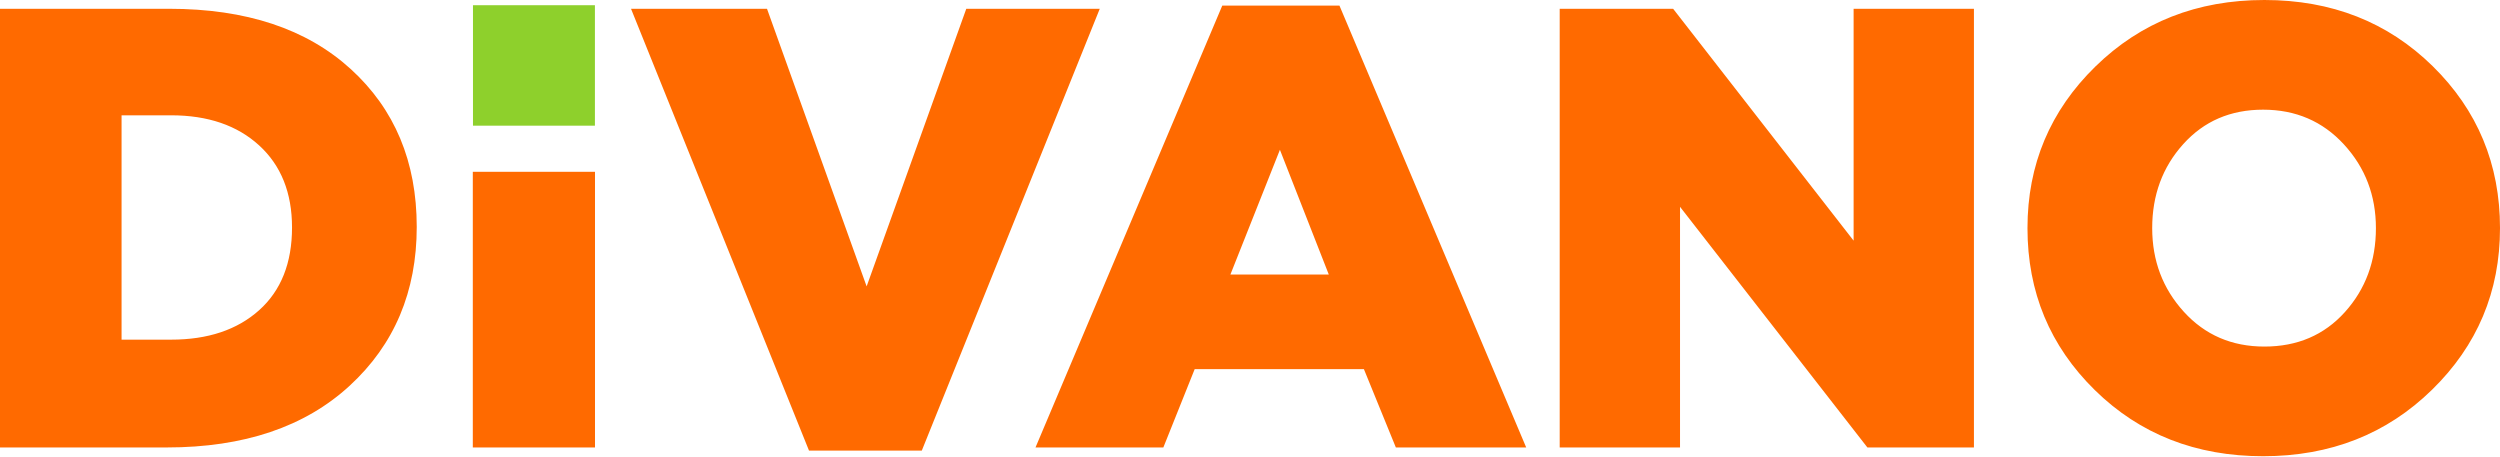
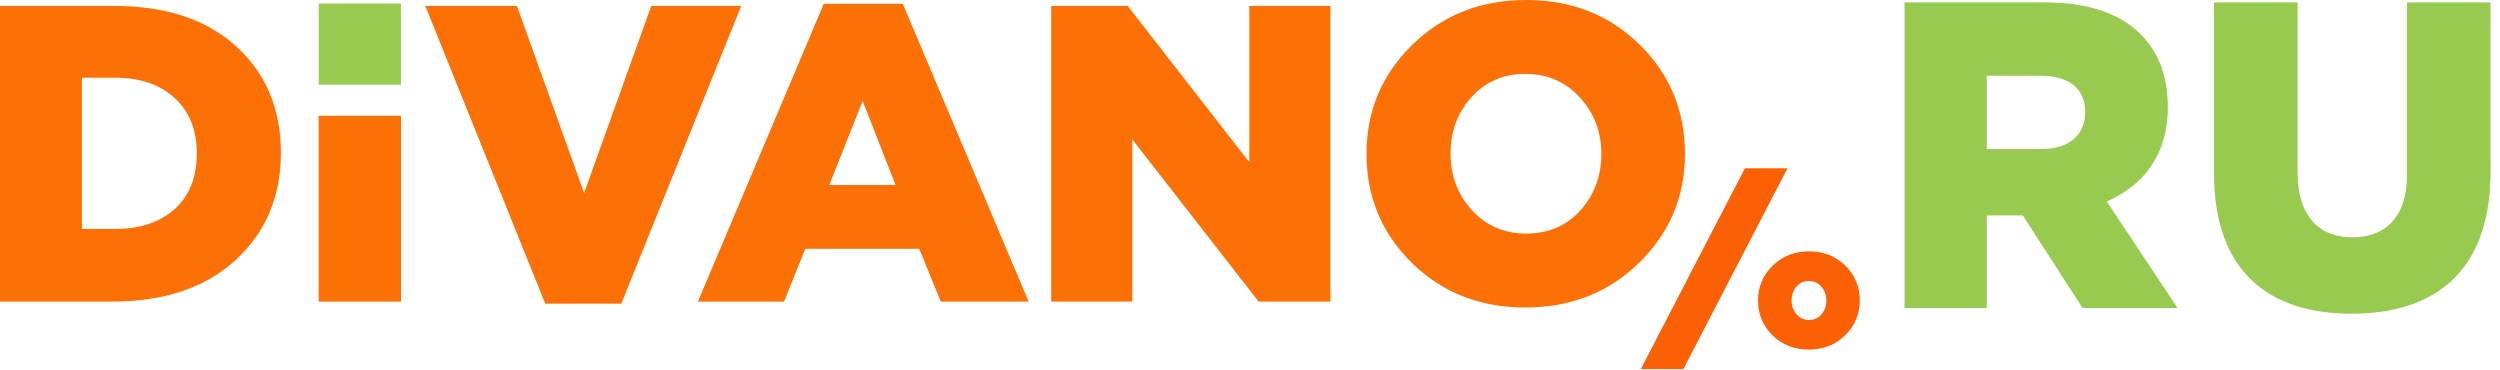
- <svg xmlns="http://www.w3.org/2000/svg" width="115" height="21" viewBox="0 0 115 21" fill="none">
-   <path d="M0 20.583V0.404H7.783C11.319 0.404 14.101 1.326 16.128 3.171C18.156 5.016 19.17 7.438 19.17 10.436C19.17 13.414 18.142 15.85 16.085 17.743C14.029 19.636 11.223 20.583 7.668 20.583H0ZM5.592 15.624H7.87C9.561 15.624 10.911 15.173 11.92 14.27C12.929 13.366 13.433 12.098 13.433 10.464C13.433 8.869 12.929 7.61 11.92 6.688C10.911 5.766 9.561 5.304 7.87 5.304H5.592V15.624ZM21.749 20.583V7.903H27.37V20.583H21.749ZM37.214 20.727L29.027 0.404H35.282L39.865 13.174L44.449 0.404H50.589L42.403 20.727H37.214ZM47.633 20.583L56.224 0.259H61.615L70.205 20.583H64.209L62.739 16.979H54.956L53.514 20.583H47.633ZM56.599 12.627H61.124L58.876 6.89L56.599 12.627ZM71.746 20.583V0.404H76.964L85.266 11.07V0.404H90.801V20.583H85.9L77.281 9.513V20.583H71.746ZM111.872 17.93C109.787 19.968 107.198 20.986 104.103 20.986C101.009 20.986 98.429 19.973 96.363 17.945C94.297 15.918 93.264 13.434 93.264 10.493C93.264 7.572 94.307 5.093 96.392 3.056C98.477 1.019 101.067 0 104.161 0C107.255 0 109.835 1.014 111.901 3.041C113.967 5.069 115 7.553 115 10.493C115 13.414 113.957 15.893 111.872 17.93ZM104.161 15.942C105.679 15.942 106.914 15.413 107.865 14.356C108.817 13.299 109.292 12.011 109.292 10.493C109.292 8.994 108.802 7.711 107.822 6.645C106.842 5.578 105.602 5.045 104.103 5.045C102.604 5.045 101.379 5.573 100.428 6.631C99.477 7.687 99.001 8.975 99.001 10.493C99.001 11.992 99.486 13.275 100.457 14.342C101.427 15.408 102.662 15.942 104.161 15.942Z" fill="#FF6A00" />
-   <path fill-rule="evenodd" clip-rule="evenodd" d="M21.757 0.24H27.366V5.781H21.757V0.24Z" fill="#8ED02C" />
+ <svg xmlns="http://www.w3.org/2000/svg" width="210" height="31" viewBox="0 0 210 31" fill="none">
+   <path d="M0 25.332V0.497H9.579C13.931 0.497 17.355 1.632 19.85 3.903C22.346 6.174 23.594 9.154 23.594 12.844C23.594 16.51 22.328 19.508 19.797 21.838C17.266 24.167 13.813 25.332 9.437 25.332H0ZM6.883 19.23H9.686C11.767 19.23 13.429 18.674 14.671 17.563C15.912 16.451 16.533 14.89 16.533 12.879C16.533 10.916 15.912 9.367 14.671 8.231C13.429 7.096 11.767 6.528 9.686 6.528H6.883V19.23ZM26.768 25.332V9.727H33.686V25.332H26.768ZM45.801 25.51L35.725 0.497H43.424L49.065 16.214L54.706 0.497H62.264L52.188 25.51H45.801ZM58.626 25.332L69.198 0.319H75.833L86.406 25.332H79.026L77.217 20.898H67.638L65.863 25.332H58.626ZM69.66 15.54H75.23L72.463 8.48L69.66 15.54ZM88.303 25.332V0.497H94.725L104.942 13.624V0.497H111.755V25.332H105.723L95.115 11.708V25.332H88.303ZM137.689 22.068C135.123 24.576 131.935 25.829 128.127 25.829C124.319 25.829 121.144 24.582 118.601 22.086C116.058 19.591 114.787 16.534 114.787 12.915C114.787 9.319 116.07 6.268 118.636 3.761C121.202 1.254 124.39 0 128.198 0C132.006 0 135.181 1.248 137.724 3.743C140.267 6.239 141.538 9.296 141.538 12.915C141.538 16.51 140.255 19.561 137.689 22.068ZM128.198 19.62C130.066 19.62 131.586 18.97 132.757 17.669C133.928 16.368 134.513 14.783 134.513 12.915C134.513 11.07 133.91 9.491 132.704 8.178C131.498 6.865 129.972 6.209 128.127 6.209C126.282 6.209 124.774 6.859 123.603 8.161C122.432 9.461 121.847 11.046 121.847 12.915C121.847 14.759 122.444 16.339 123.639 17.651C124.833 18.964 126.353 19.62 128.198 19.62Z" fill="#FC7005" />
+   <path fill-rule="evenodd" clip-rule="evenodd" d="M26.774 0.295H33.677V7.115H26.774V0.295Z" fill="#99CA50" />
+   <path d="M137.828 31.002L146.572 14.134H150.148L141.404 31.002H137.828Z" fill="#FC6005" />
+   <path d="M159.98 25.876H166.89V18.1H169.918L174.94 25.876H182.919L176.97 16.926C180.069 15.569 182.099 12.965 182.099 9.04C182.099 6.436 181.351 4.455 179.891 2.951C178.217 1.229 175.581 0.201 171.77 0.201H159.98V25.876ZM166.89 12.524V6.363H171.414C173.729 6.363 175.154 7.39 175.154 9.407C175.154 11.351 173.8 12.524 171.45 12.524H166.89ZM197.522 26.352C204.611 26.352 209.205 22.721 209.205 14.432V0.201H202.189V14.652C202.189 18.246 200.371 19.934 197.593 19.934C194.815 19.934 192.999 18.174 192.999 14.469V0.201H185.982V14.616C185.982 22.648 190.434 26.352 197.522 26.352Z" fill="#99CA50" />
+   <path d="M154.991 28.163C154.171 28.965 153.153 29.365 151.936 29.365C150.72 29.365 149.706 28.966 148.893 28.169C148.081 27.372 147.675 26.395 147.675 25.239C147.675 24.091 148.085 23.116 148.905 22.315C149.725 21.514 150.743 21.114 151.959 21.114C153.176 21.114 154.19 21.512 155.002 22.309C155.815 23.107 156.221 24.083 156.221 25.239C156.221 26.388 155.811 27.363 154.991 28.163ZM151.957 26.878C152.388 26.878 152.738 26.719 153.008 26.401C153.276 26.083 153.412 25.696 153.412 25.239C153.412 24.788 153.273 24.403 152.995 24.082C152.717 23.761 152.366 23.601 151.941 23.601C151.516 23.601 151.169 23.759 150.9 24.078C150.63 24.395 150.495 24.783 150.495 25.239C150.495 25.69 150.633 26.076 150.908 26.397C151.183 26.718 151.533 26.878 151.957 26.878Z" fill="#FC6005" />
</svg>
